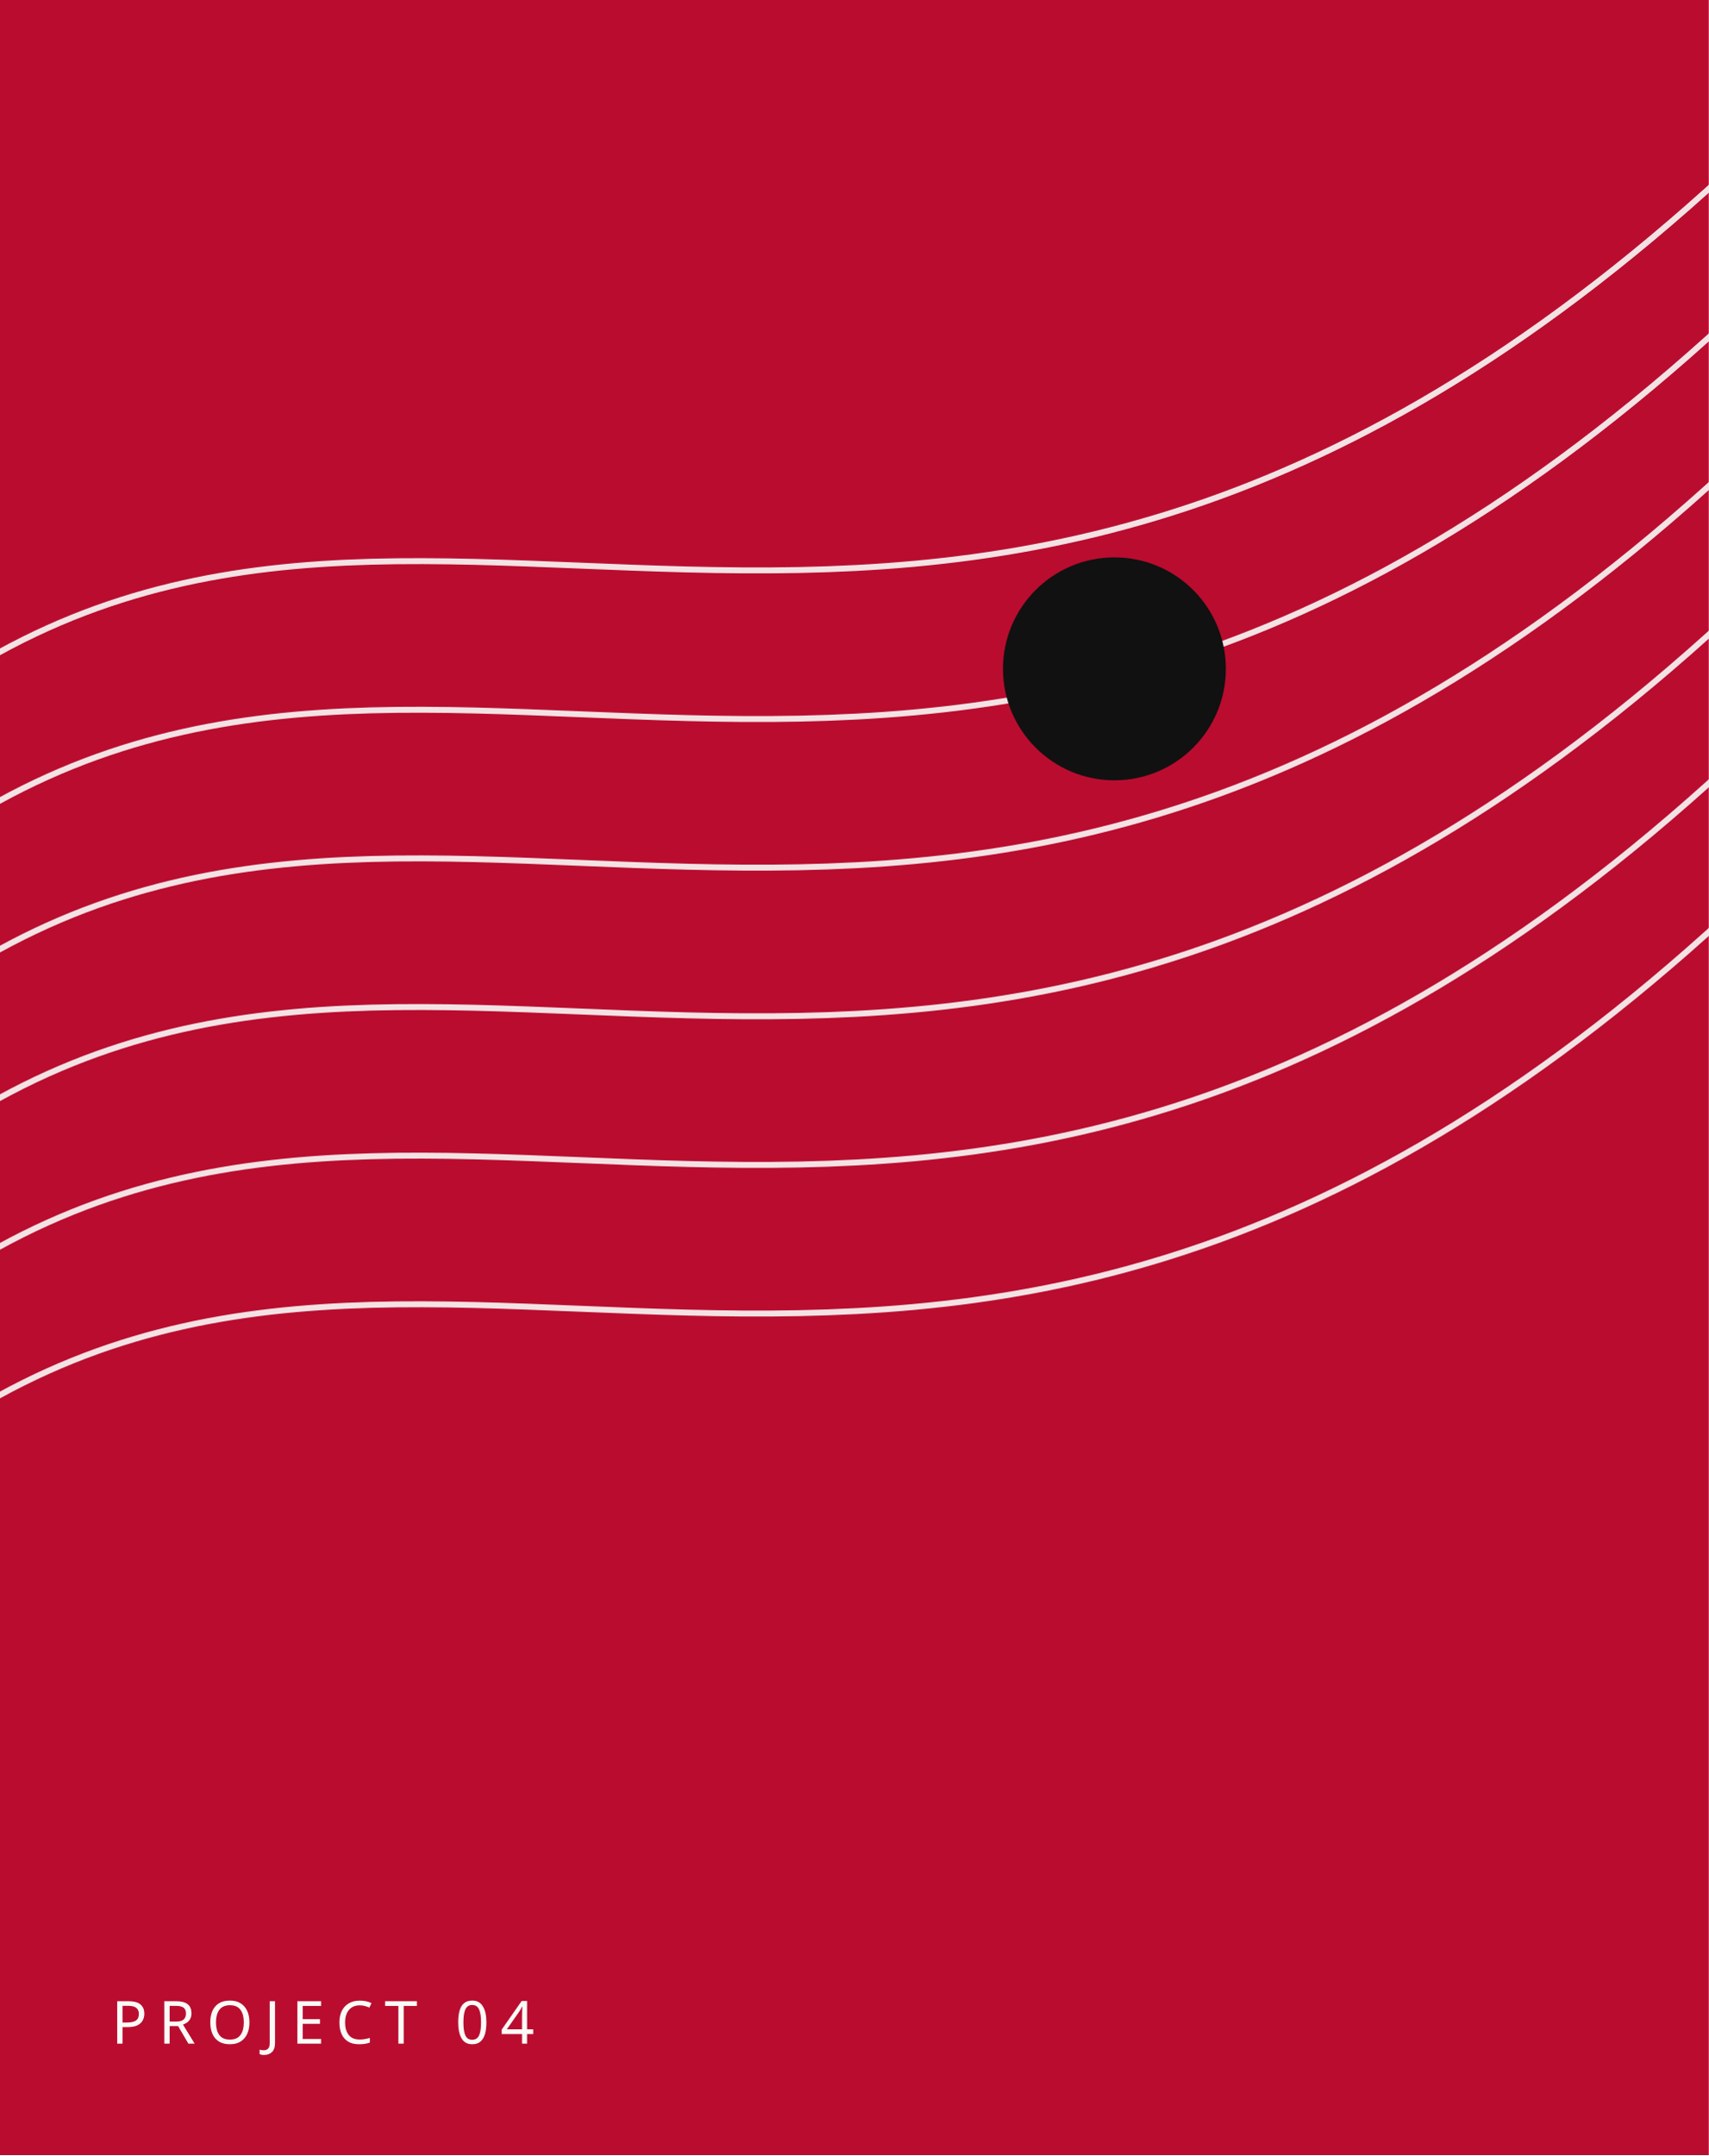
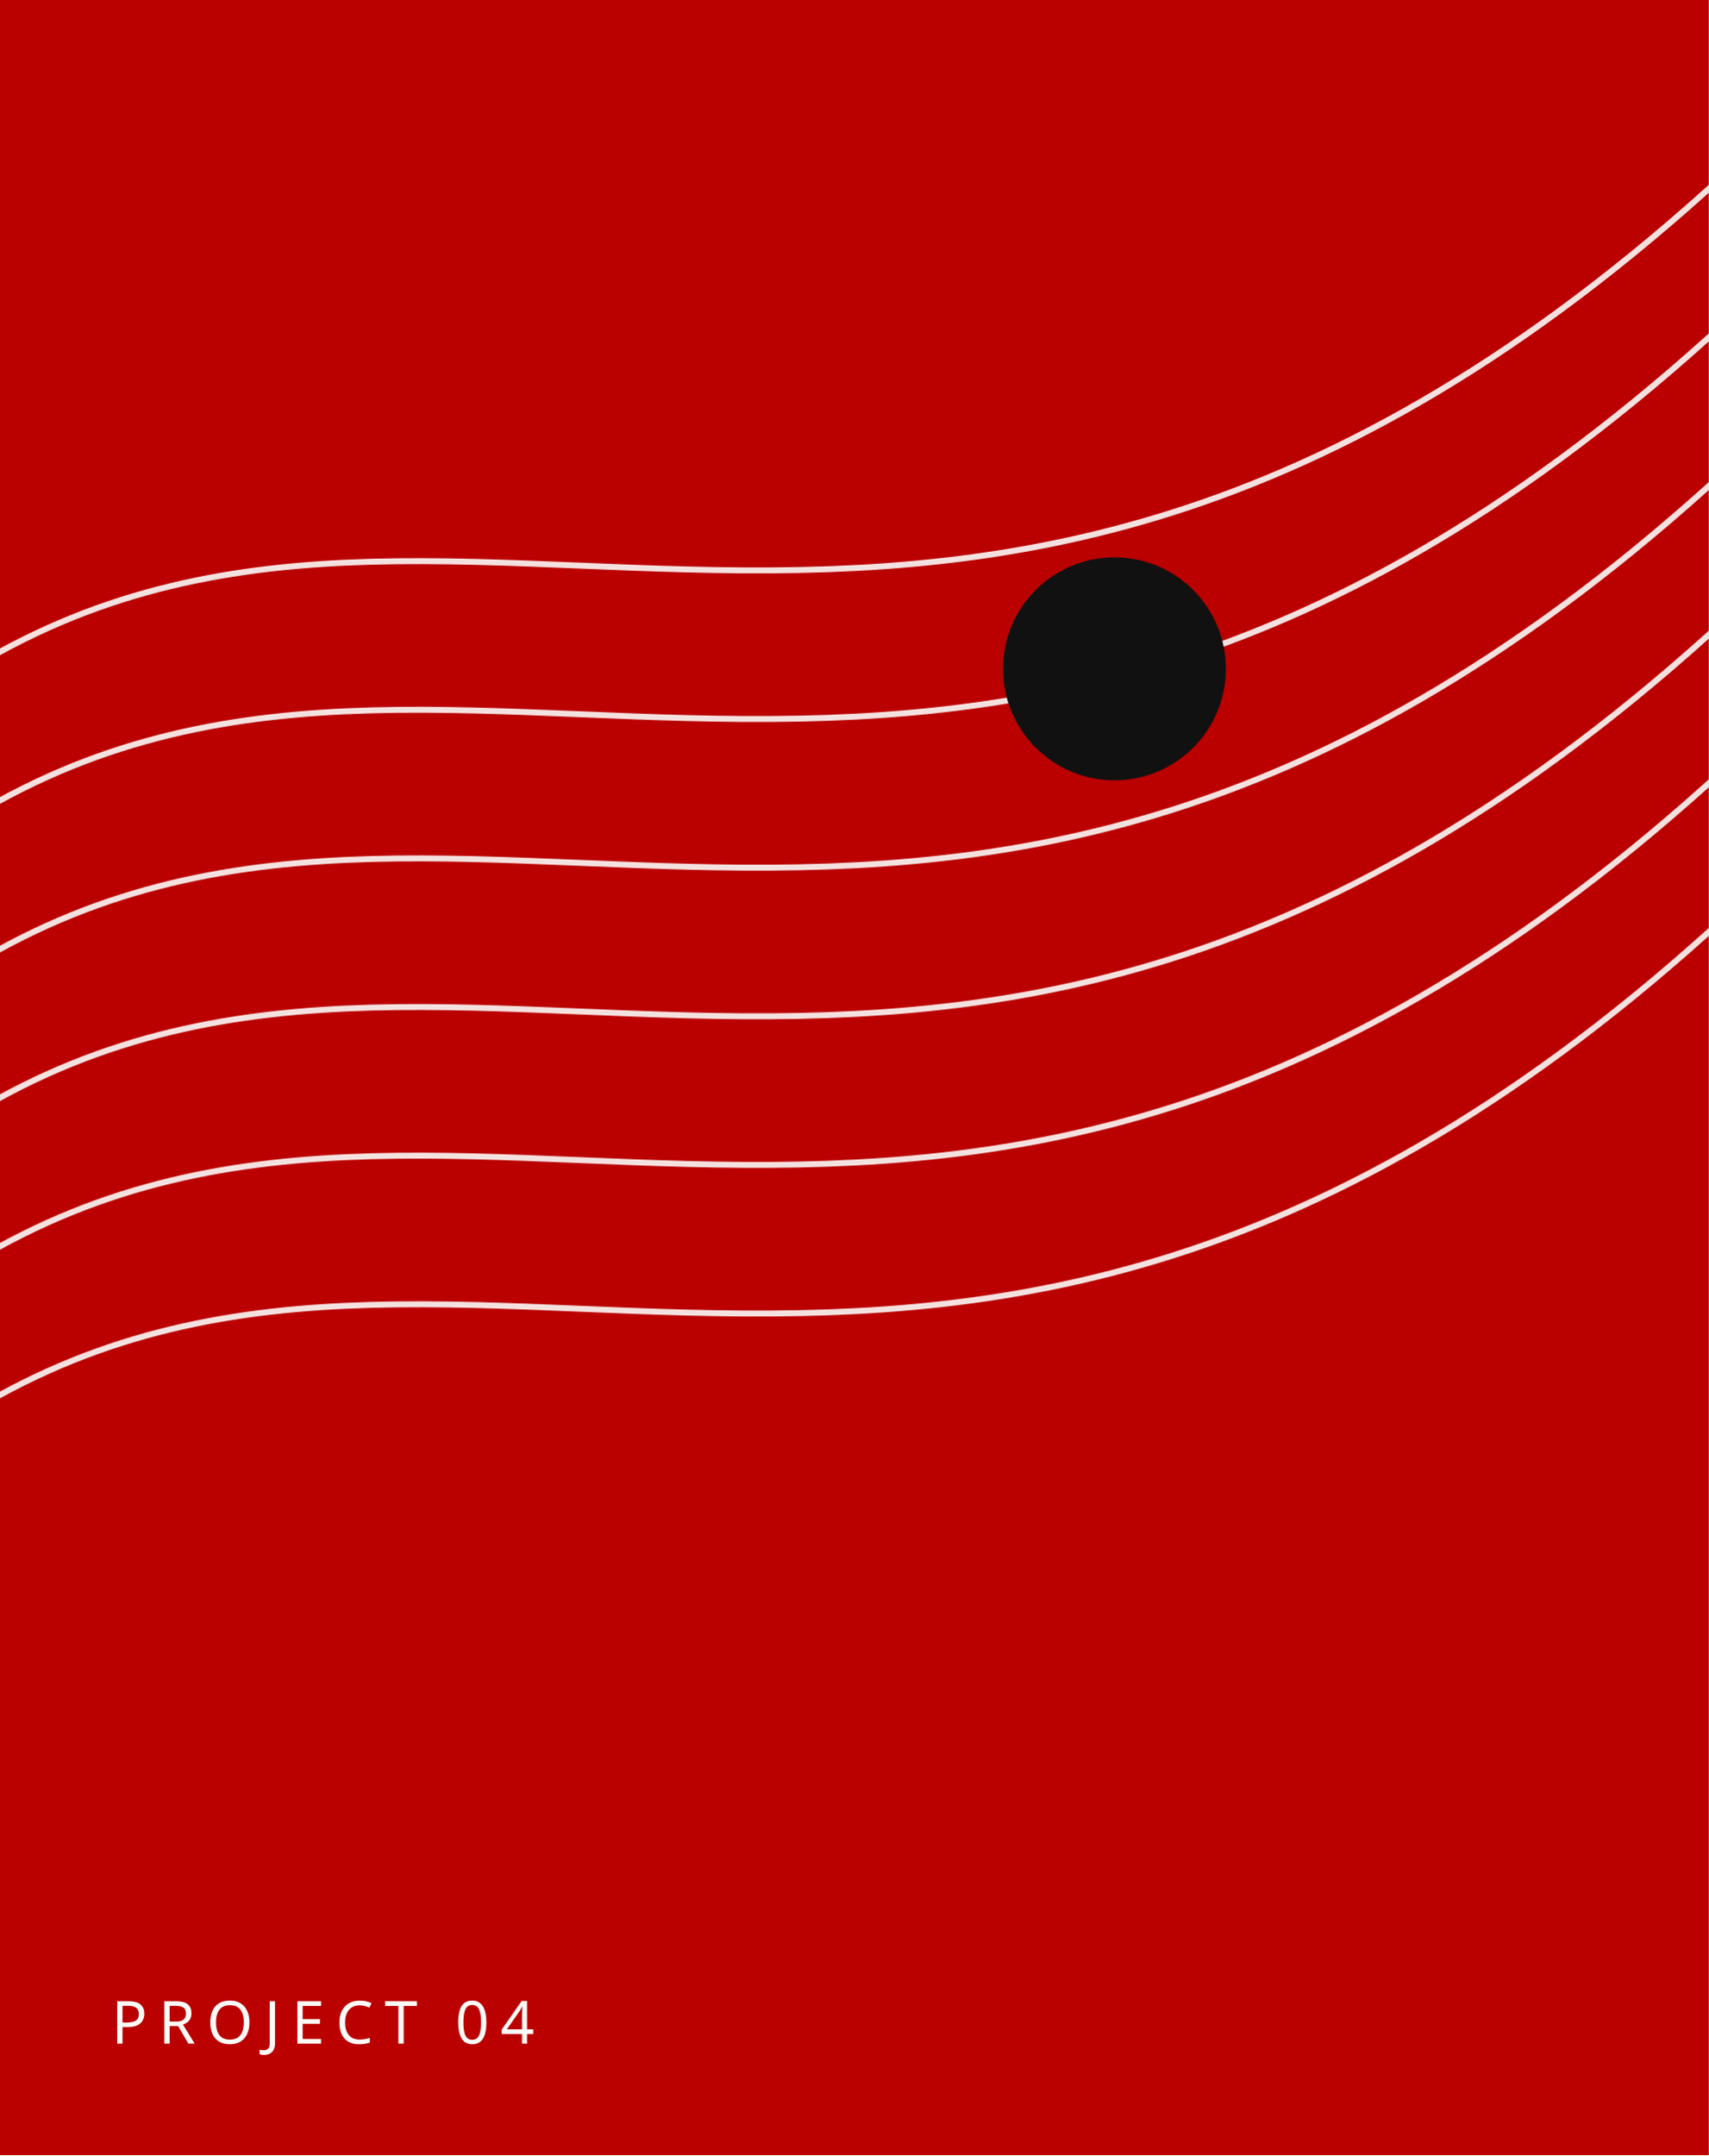
<svg xmlns="http://www.w3.org/2000/svg" viewBox="0 0 460 580">
-   <rect width="460" height="580" fill="#BA0C2F" />
+   <rect width="460" height="580" fill="#BB0000" />
  <g fill="none" stroke="#fafaf7" stroke-width="1.6" opacity=".9">
    <path d="M-20 388 C 120 288, 260 448, 480 232" />
    <path d="M-20 348 C 120 248, 260 408, 480 192" />
    <path d="M-20 308 C 120 208, 260 368, 480 152" />
    <path d="M-20 268 C 120 168, 260 328, 480 112" />
    <path d="M-20 228 C 120 128, 260 288, 480 72" />
    <path d="M-20 188 C 120 88, 260 248, 480 32" />
  </g>
  <circle cx="300" cy="180" r="30" fill="#111" />
  <text x="30" y="550" font-family="sans-serif" font-size="16" letter-spacing="3" fill="#fafaf7">PROJECT 04</text>
</svg>
